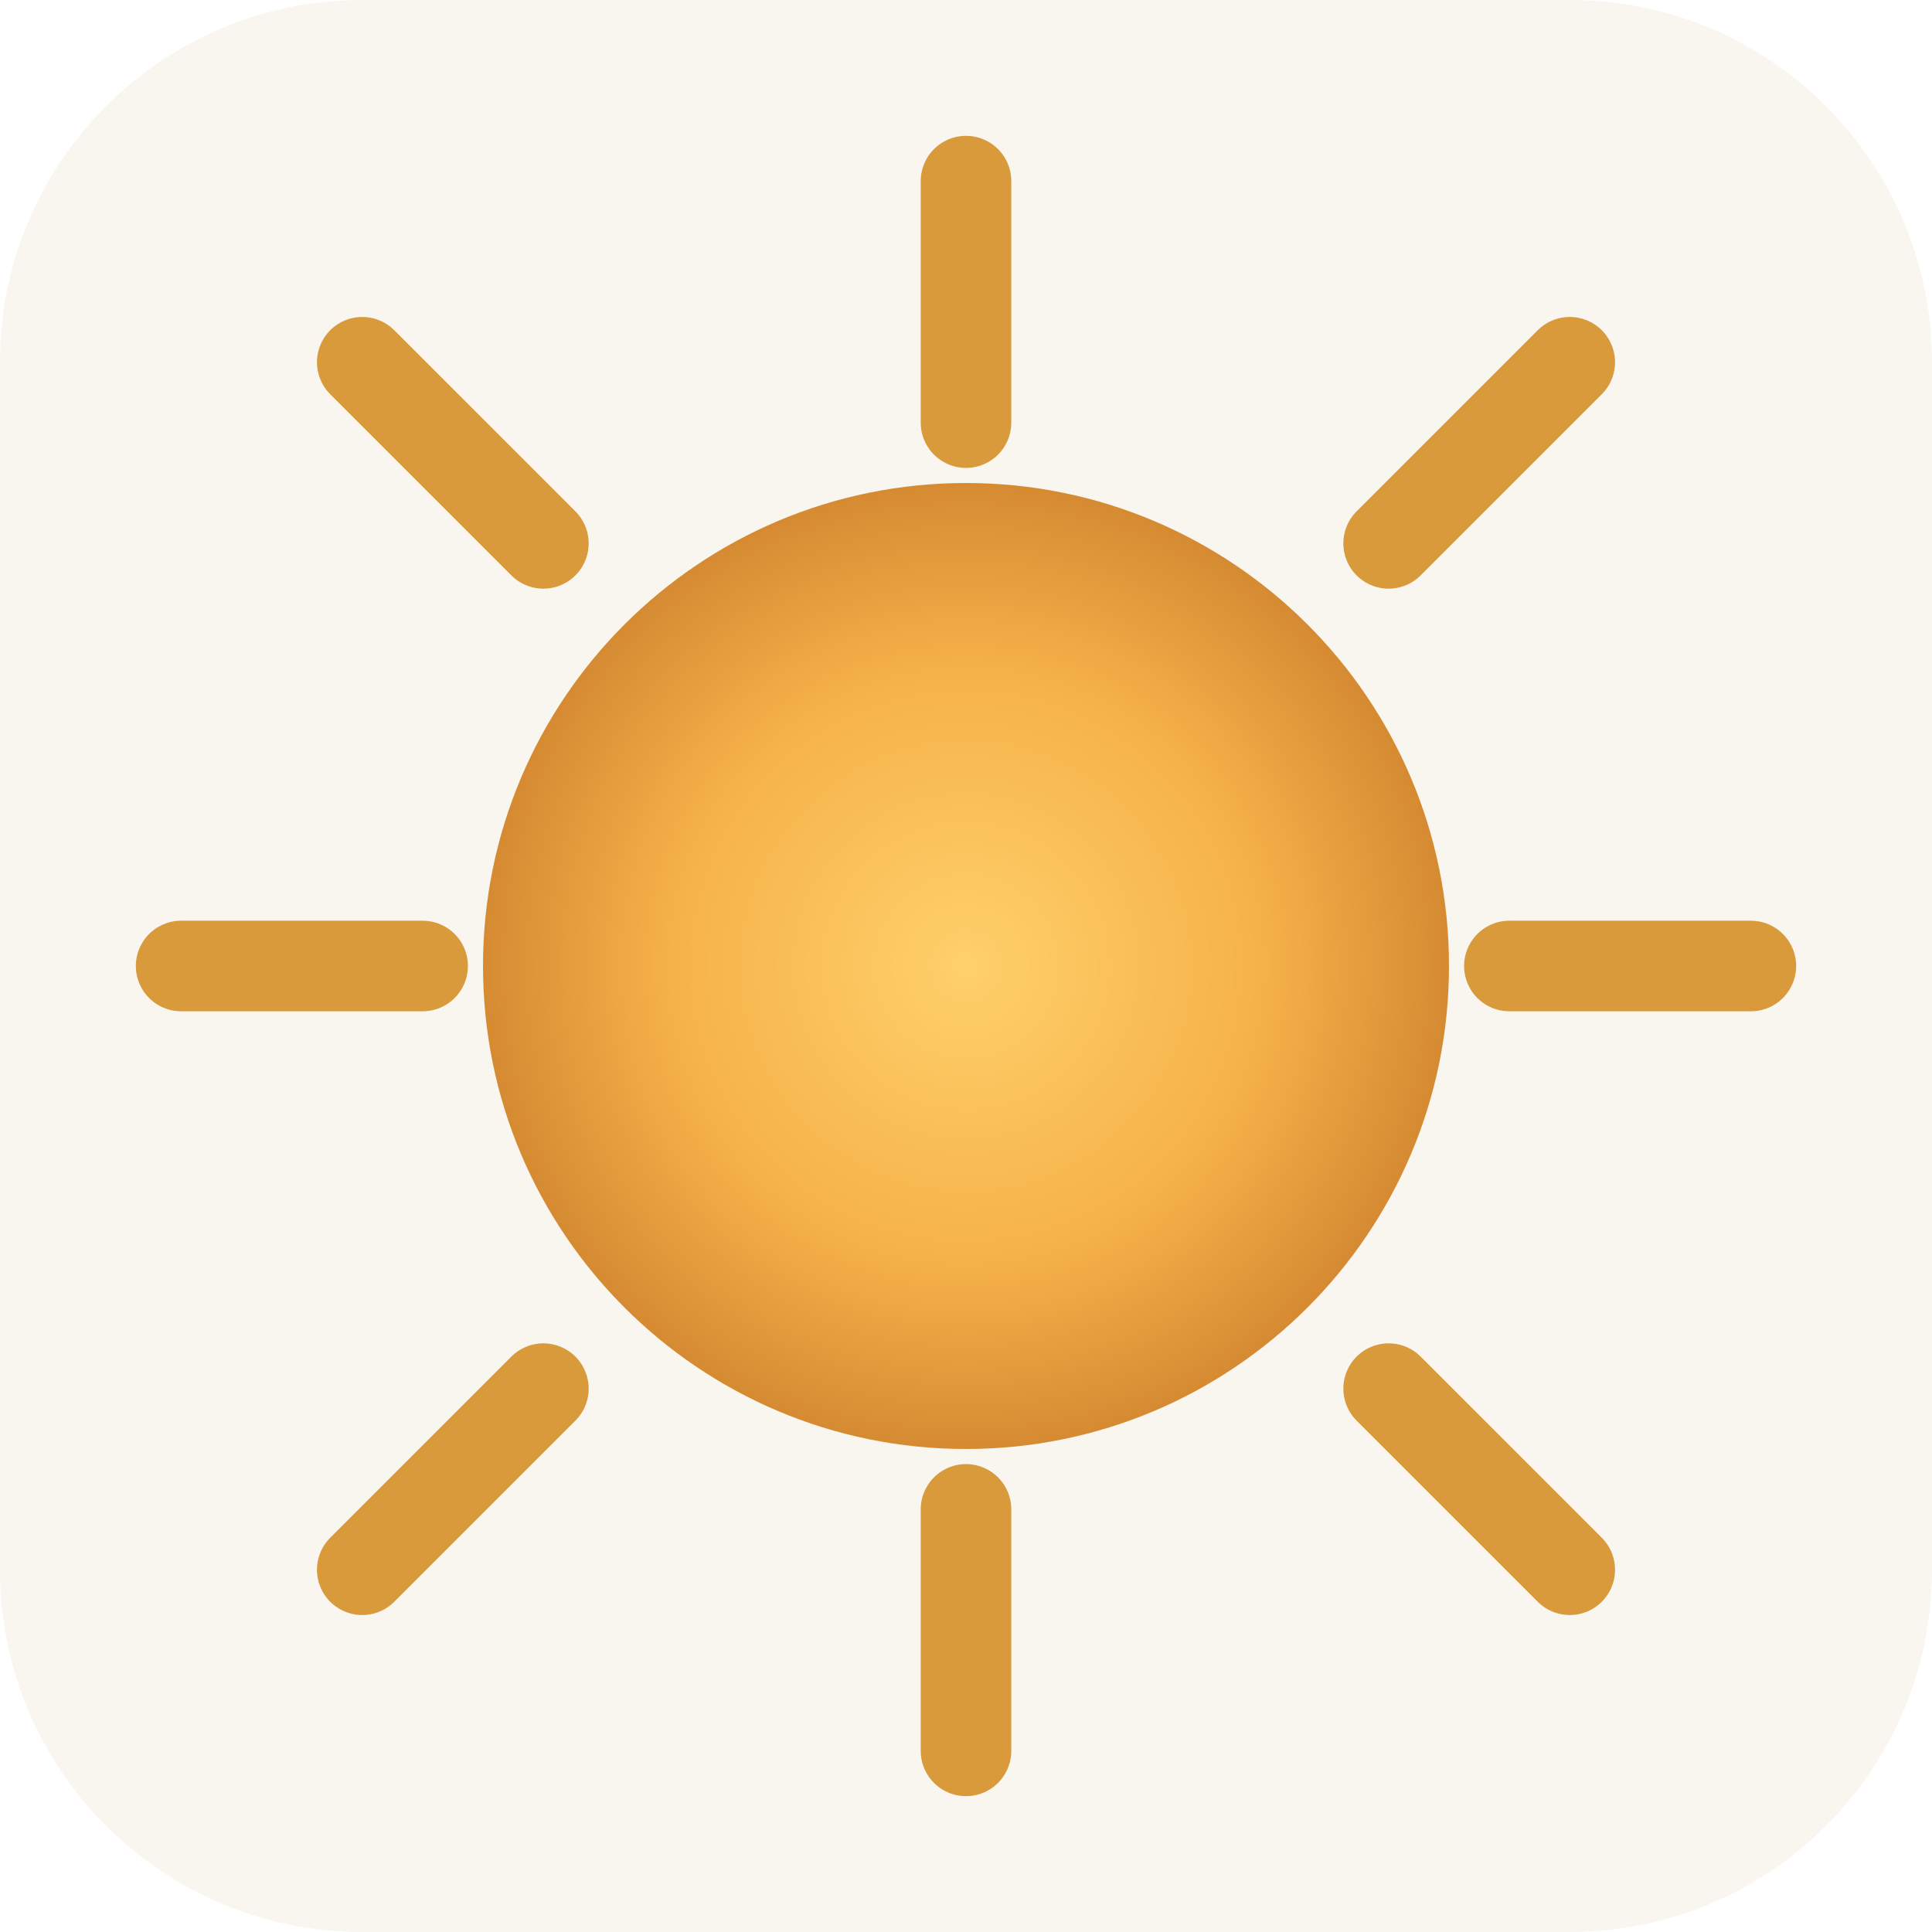
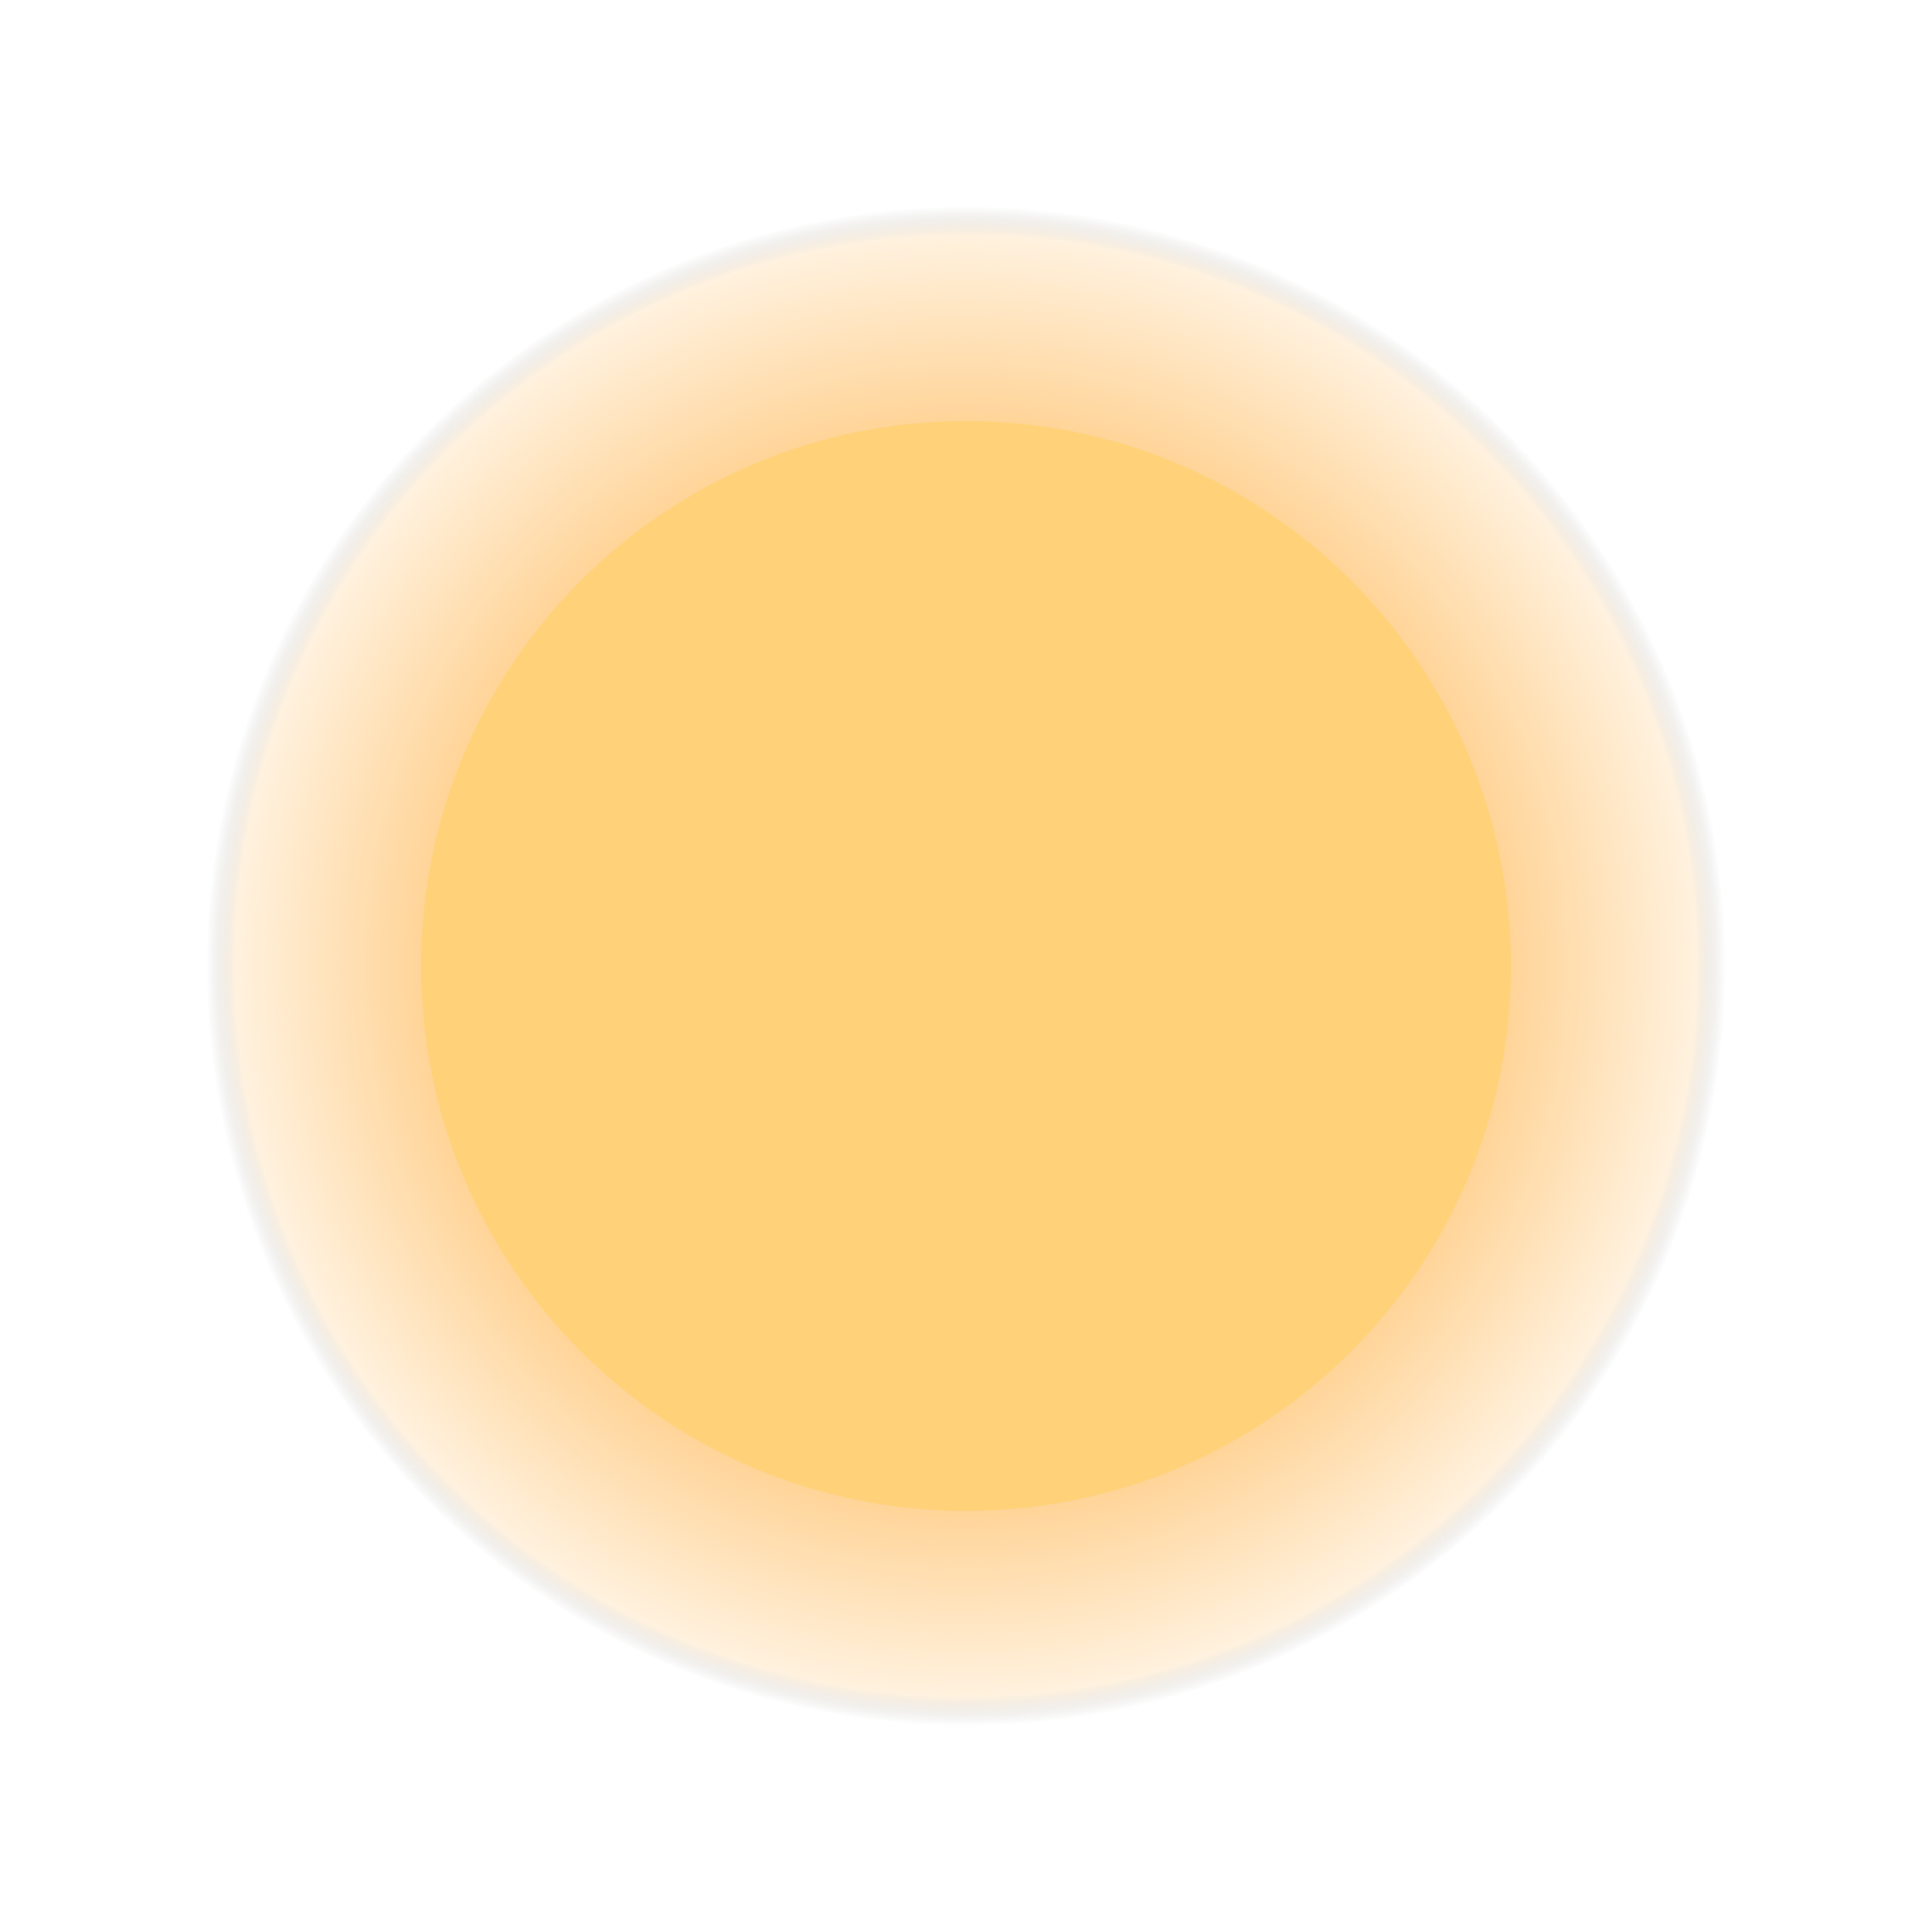
- <svg xmlns="http://www.w3.org/2000/svg" viewBox="0 0 128 128">
+ <svg xmlns="http://www.w3.org/2000/svg" width="78" height="78" viewBox="0 0 78 78">
  <defs>
-     <radialGradient id="sun" cx="50%" cy="50%" r="50%">
-       <stop offset="0%" stop-color="#ffd06a" />
-       <stop offset="60%" stop-color="#f6b24a" />
-       <stop offset="100%" stop-color="#d58a32" />
+     <radialGradient id="sunGlow" cx="50%" cy="50%" r="50%">
+       <stop offset="0%" stop-color="#FFD27A" stop-opacity="0.95" />
+       <stop offset="55%" stop-color="#FFBB5C" stop-opacity="0.65" />
+       <stop offset="75%" stop-color="#FFBB5C" stop-opacity="0.20" />
+       <stop offset="78%" stop-color="#0000" stop-opacity="0" />
    </radialGradient>
  </defs>
-   <rect width="128" height="128" rx="24" fill="#f9f6f0" />
-   <circle cx="64" cy="64" r="32" fill="url(#sun)" />
-   <g stroke="#d89a3a" stroke-width="6" stroke-linecap="round">
-     <line x1="64" y1="12" x2="64" y2="28" />
-     <line x1="64" y1="100" x2="64" y2="116" />
-     <line x1="12" y1="64" x2="28" y2="64" />
-     <line x1="100" y1="64" x2="116" y2="64" />
-     <line x1="24" y1="24" x2="36" y2="36" />
-     <line x1="92" y1="92" x2="104" y2="104" />
-     <line x1="92" y1="36" x2="104" y2="24" />
-     <line x1="24" y1="104" x2="36" y2="92" />
-   </g>
+   <circle cx="39" cy="39" r="39" fill="url(#sunGlow)" />
+   <circle cx="39" cy="39" r="22" fill="#FFD27A" />
</svg>
